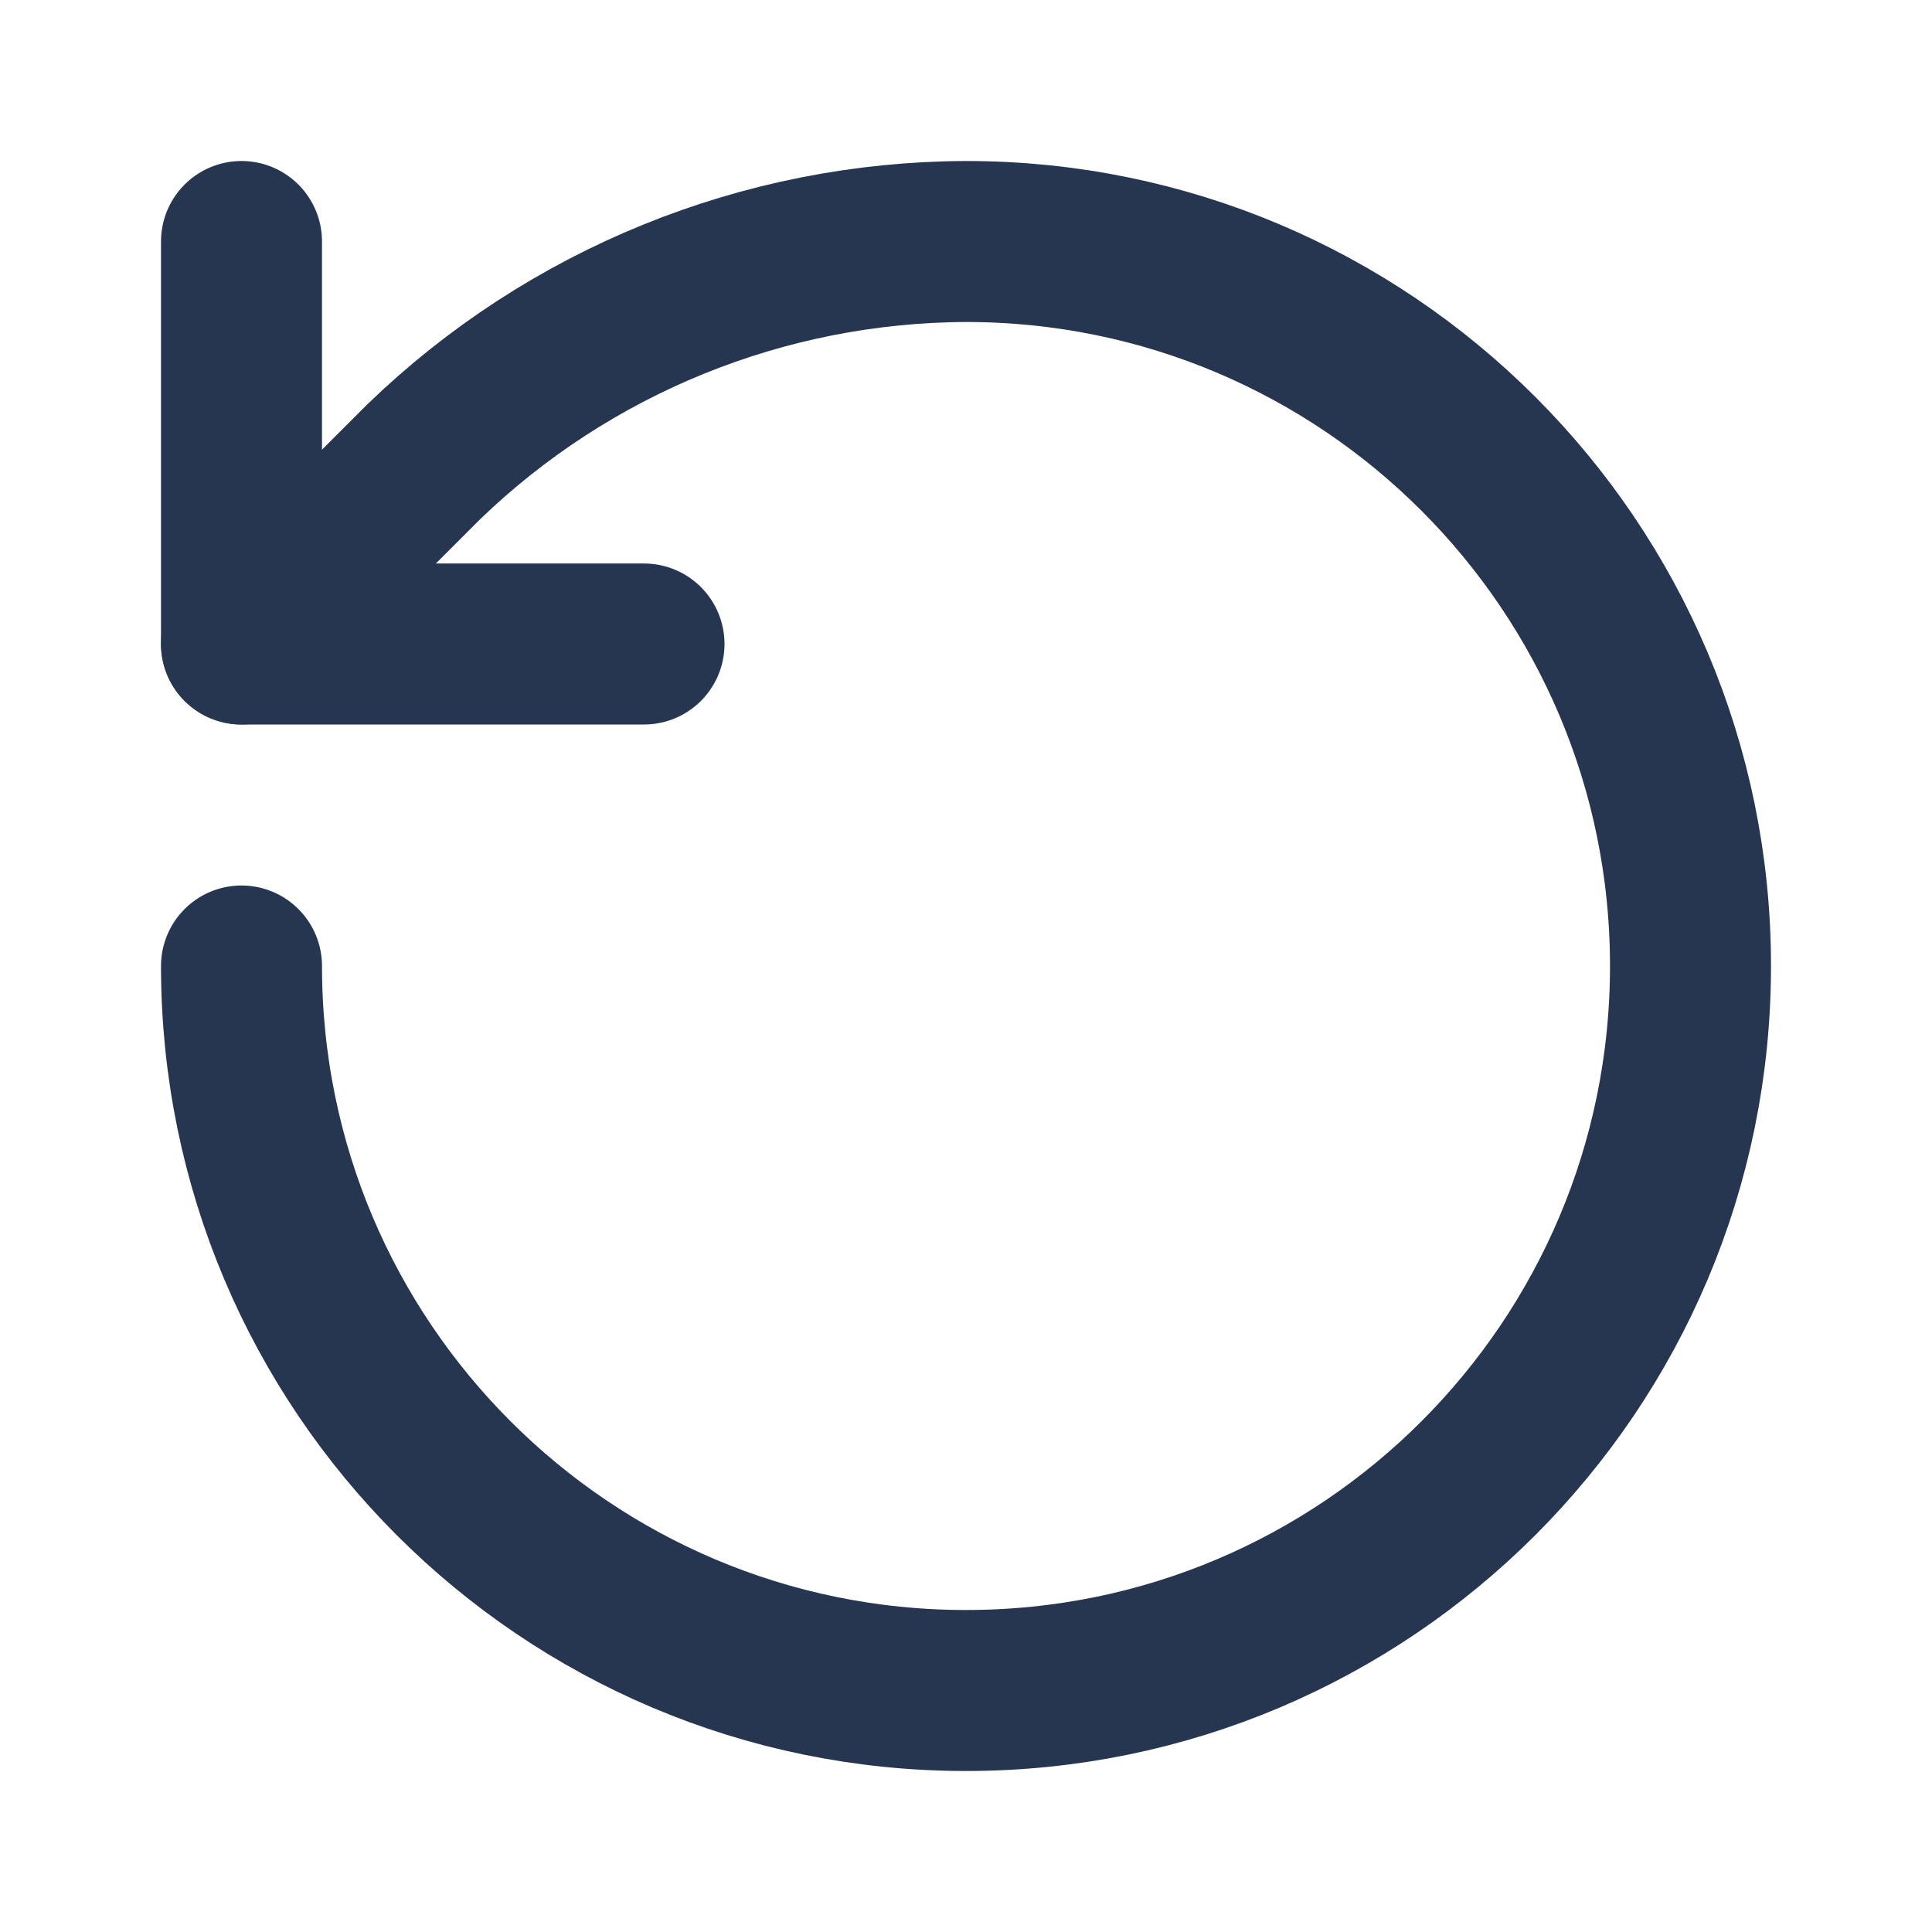
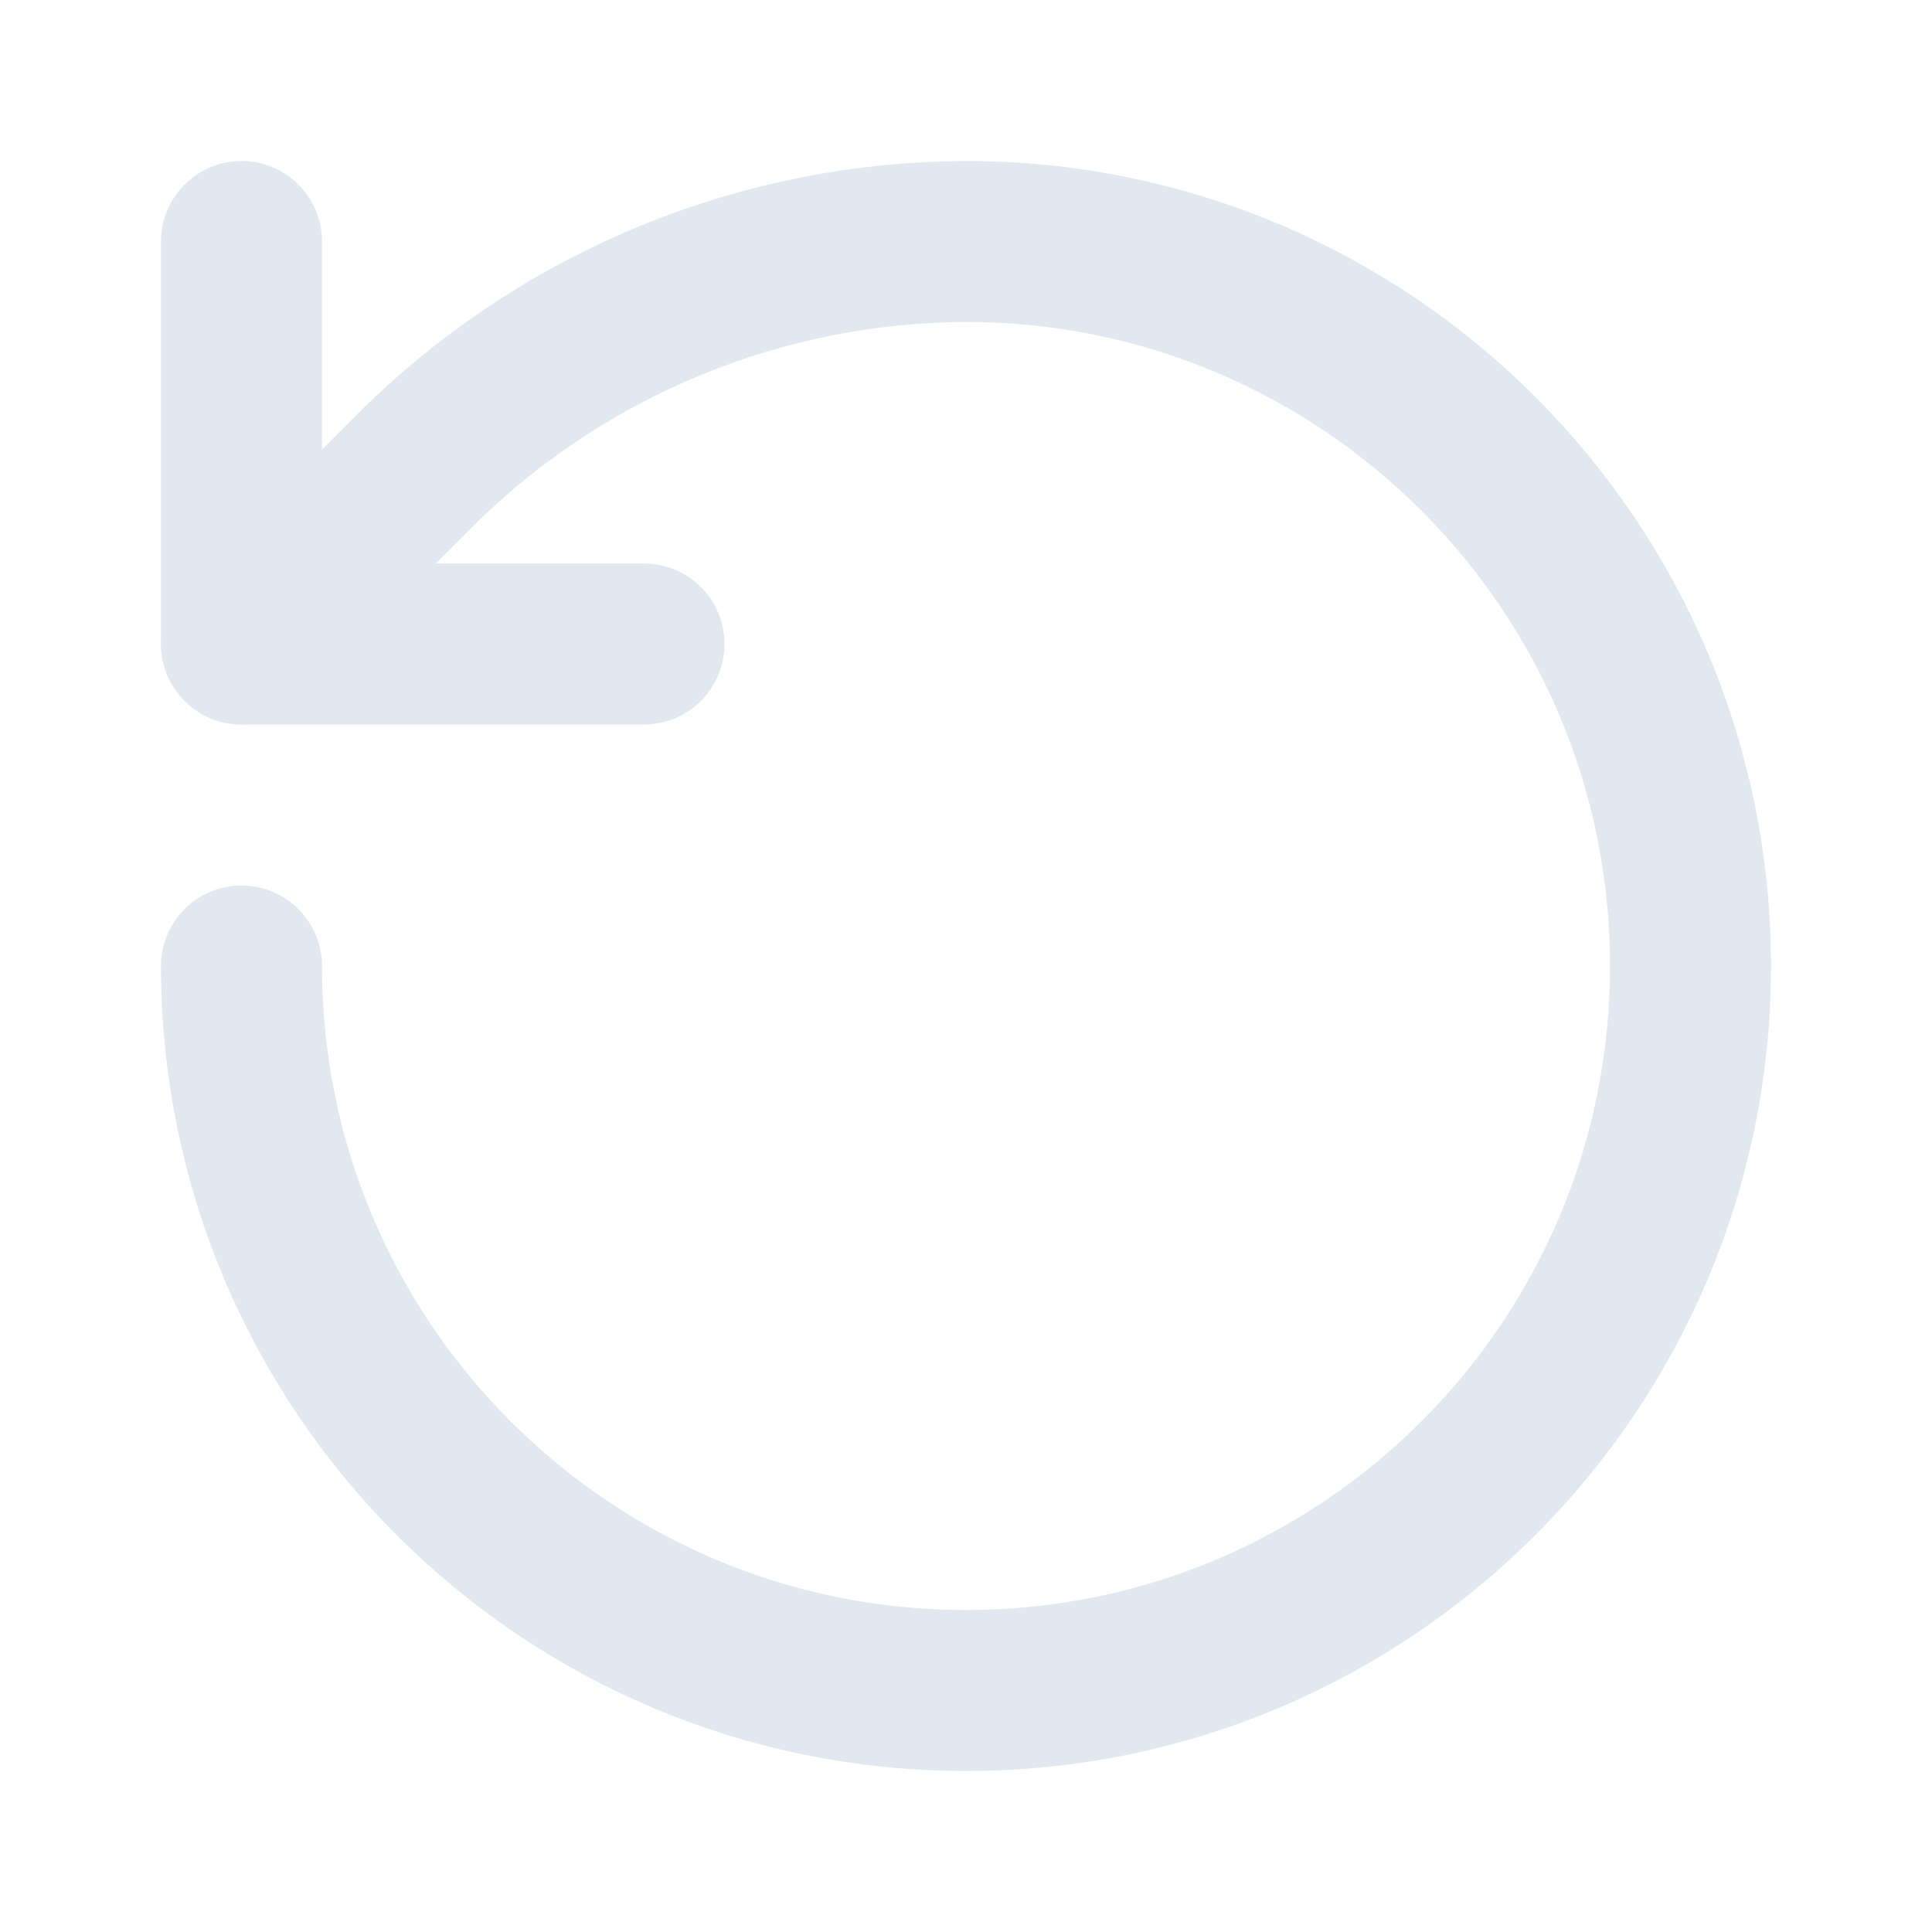
- <svg xmlns="http://www.w3.org/2000/svg" width="24" height="24" viewBox="0 0 24 24" fill="none" stroke="#273650" stroke-width="2" stroke-linecap="round" stroke-linejoin="round">
+ <svg xmlns="http://www.w3.org/2000/svg" width="24" height="24" viewBox="0 0 24 24" fill="none" stroke="#e2e8f0" stroke-width="2" stroke-linecap="round" stroke-linejoin="round">
  <path d="M3 12a9 9 0 1 0 9-9 9.75 9.75 0 0 0-6.74 2.74L3 8" />
  <path d="M3 3v5h5" />
</svg>
